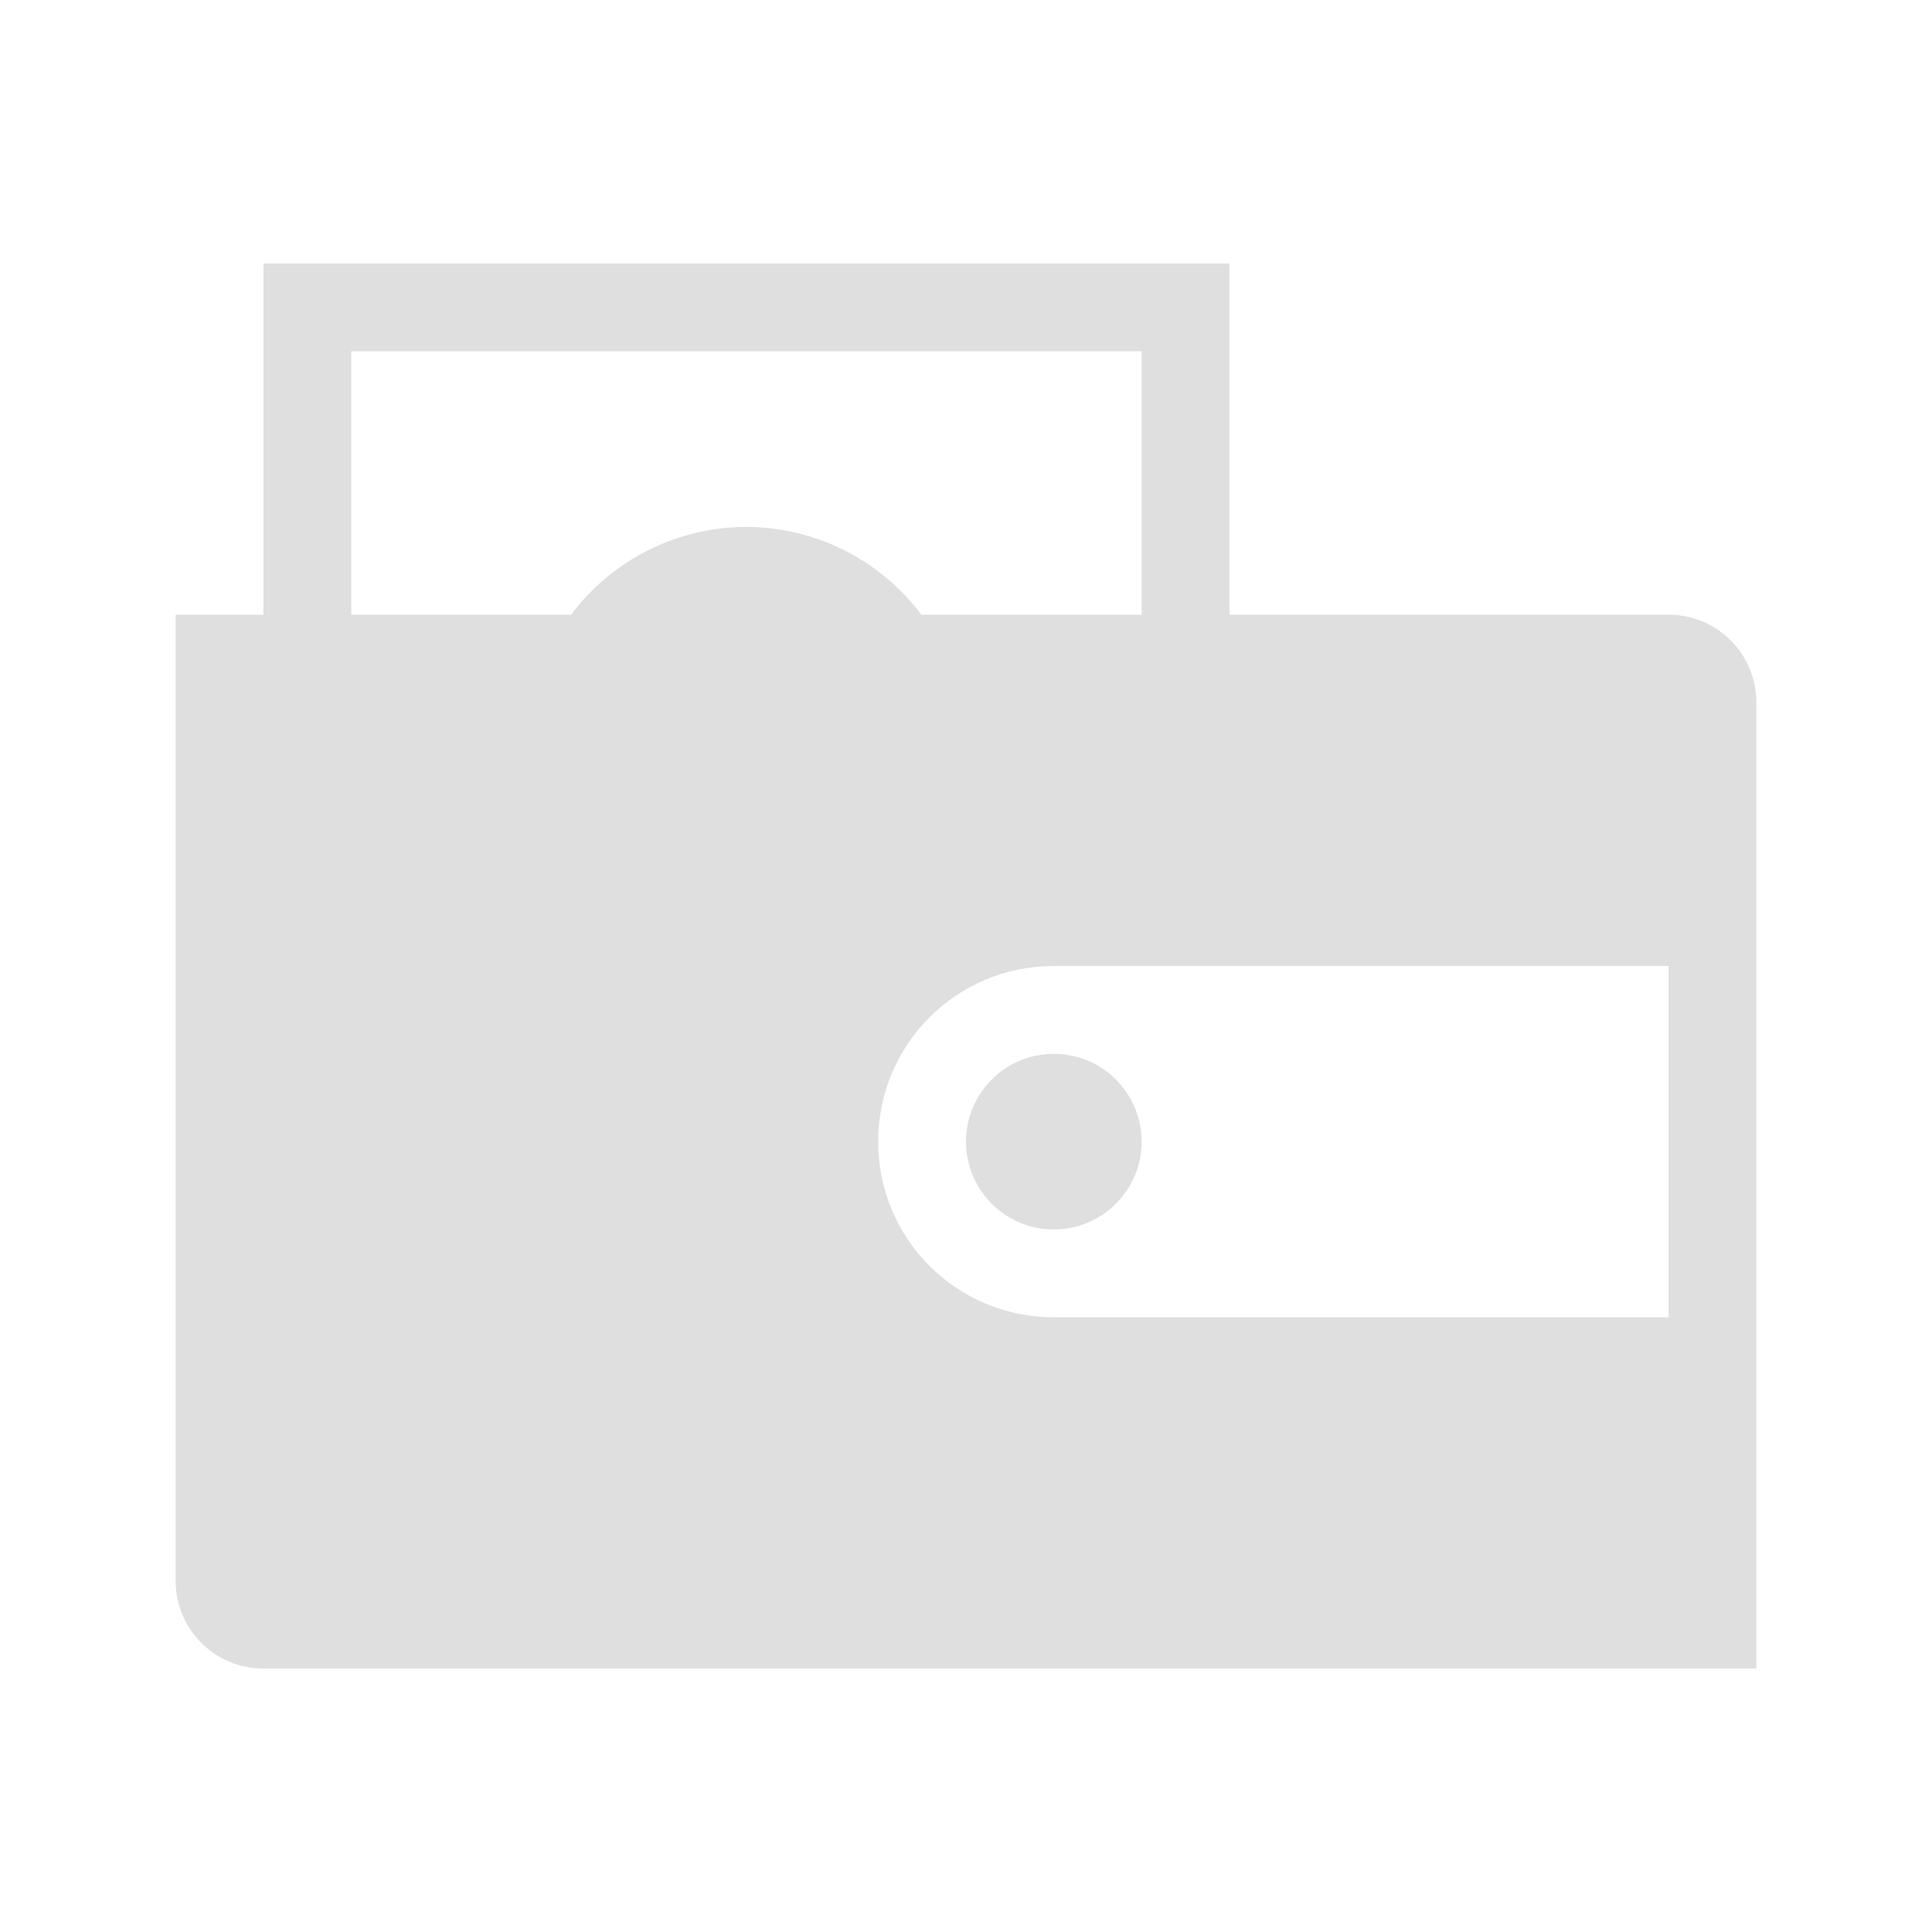
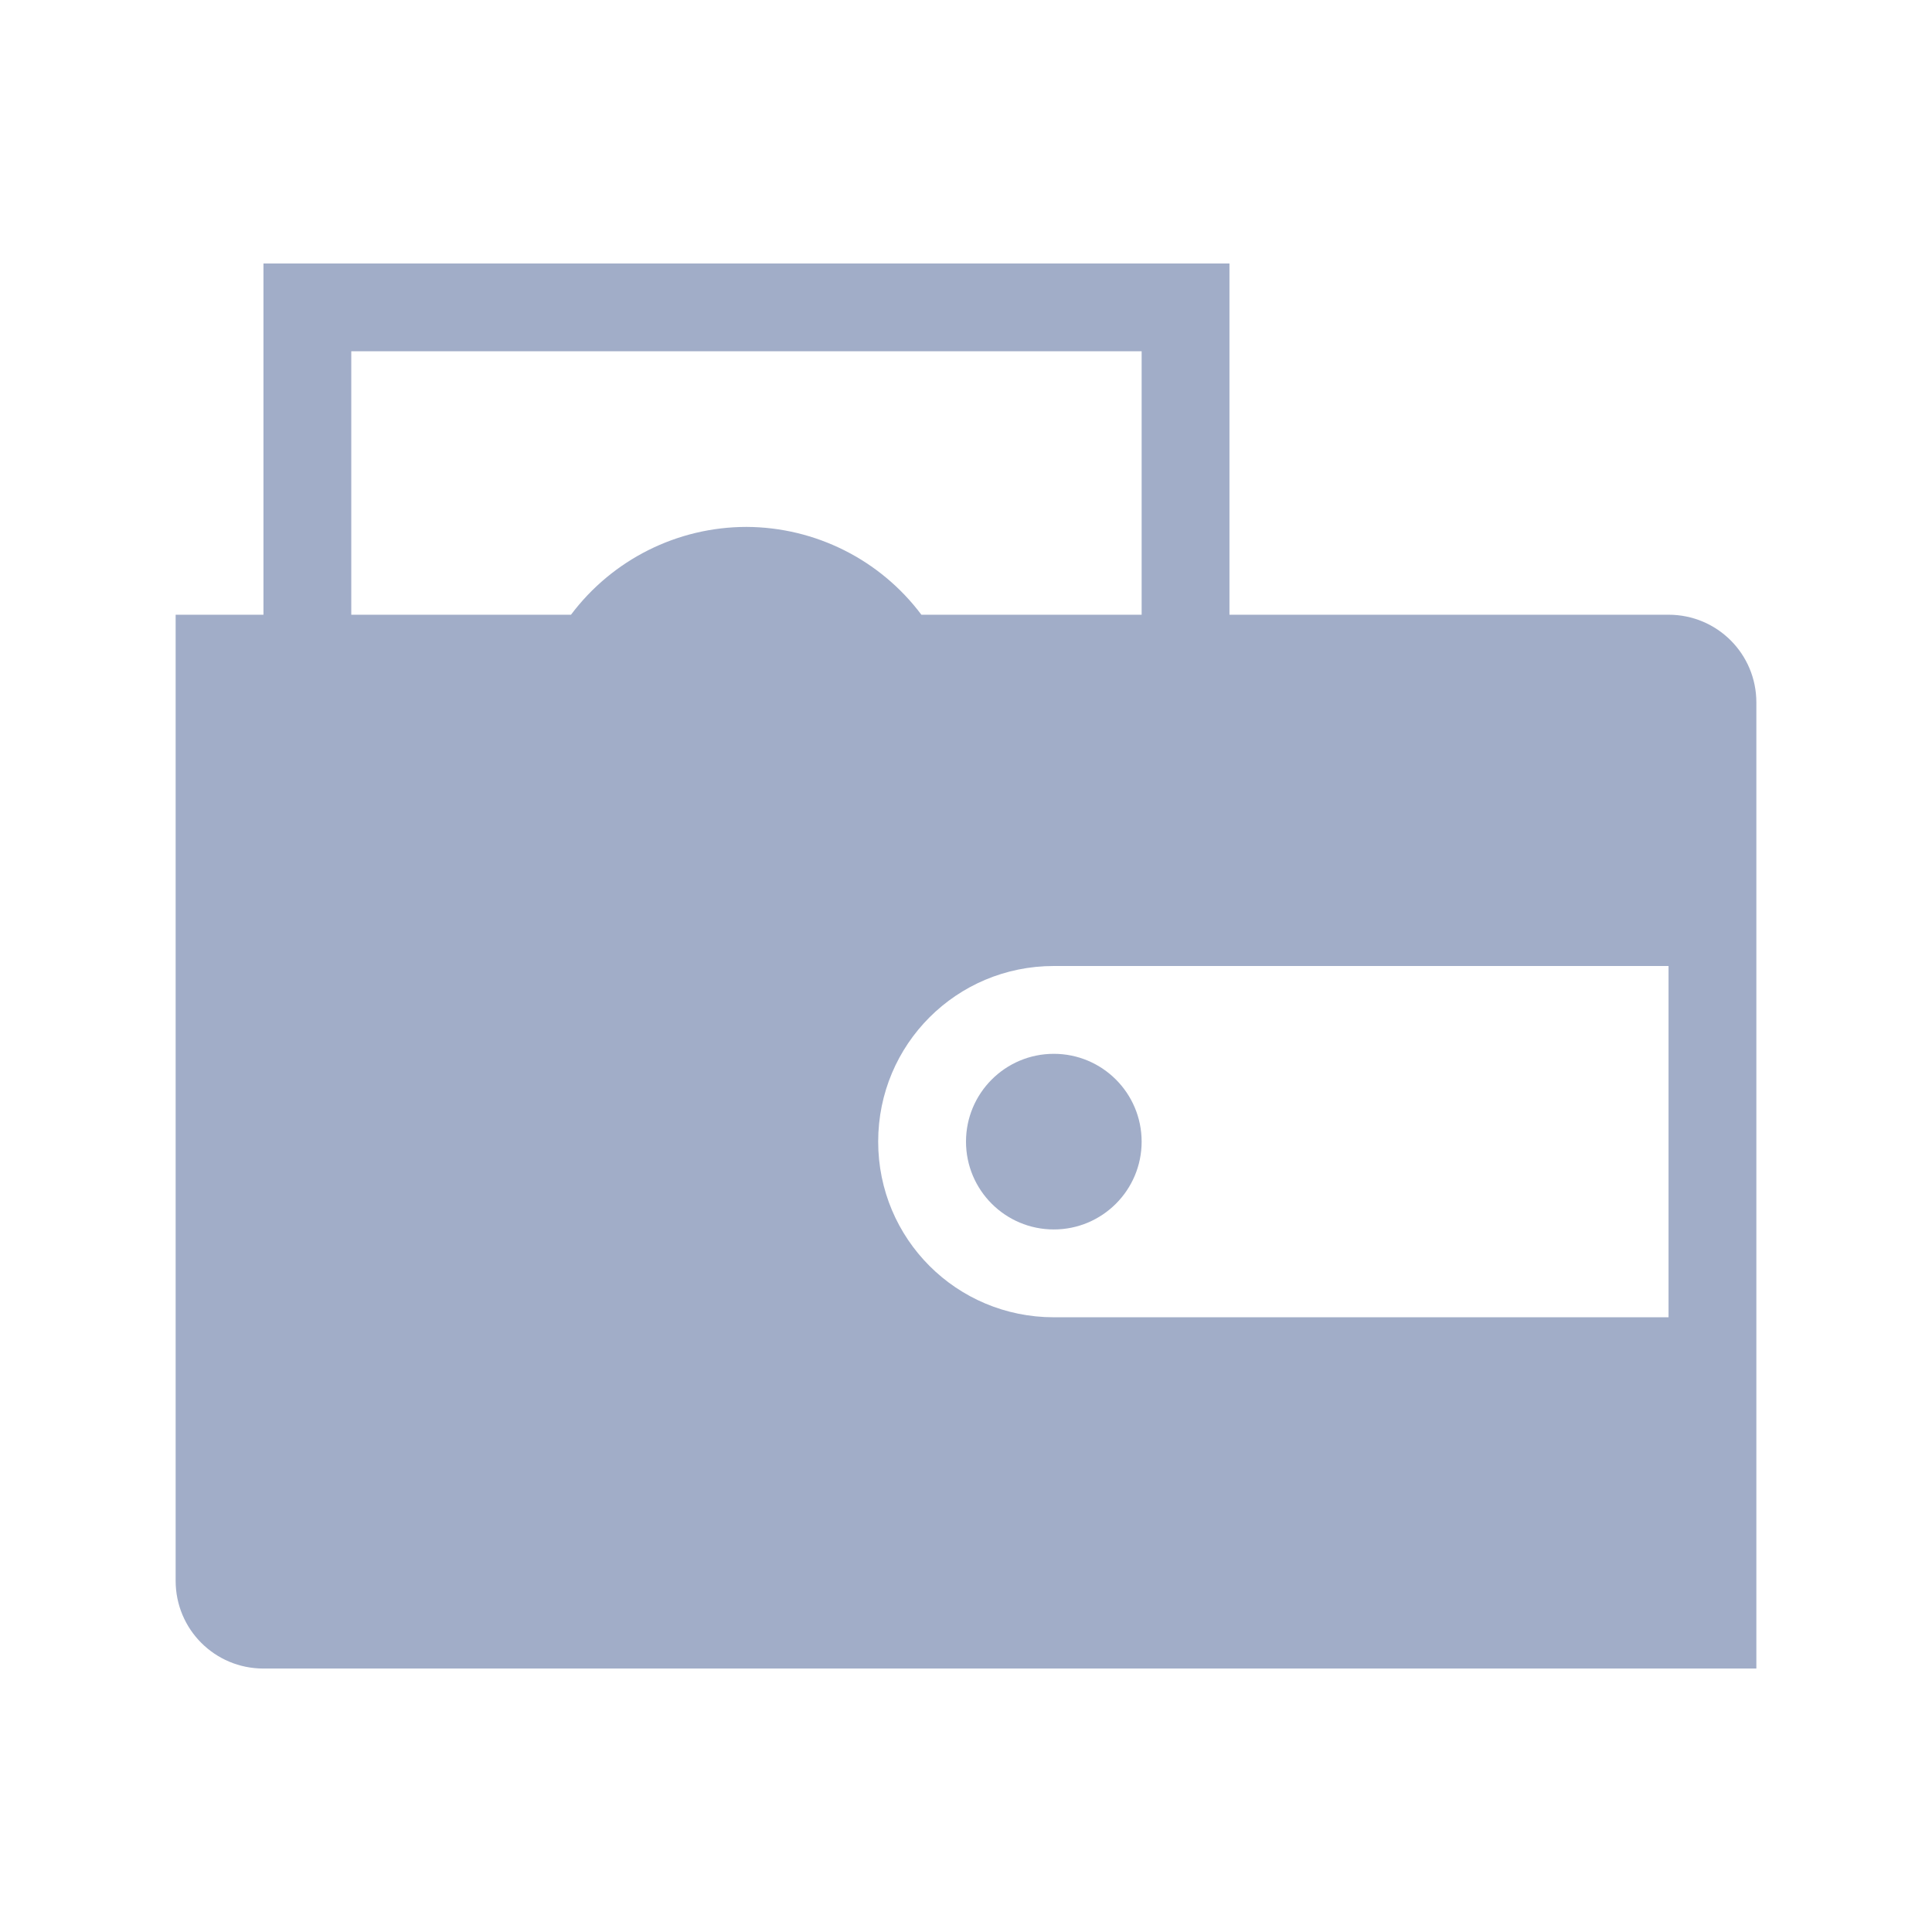
<svg xmlns="http://www.w3.org/2000/svg" id="svg" version="1.1" viewBox="0 0 22 22">
  <defs>
-     <style id="current-color-scheme" type="text/css">.ColorScheme-Text{color:#dfdfdf}</style>
+     <style id="current-color-scheme" type="text/css">.ColorScheme-Text{color:#a1adc8}</style>
  </defs>
  <g id="wallet-open">
-     <path d="m3 3v4h-1v11c0 0.554 0.446 1 1 1h17v-11c0-0.554-0.446-1-1-1h-5v-4h-11zm1 1h9v3h-2.508c-0.47-0.627-1.208-0.997-1.992-1-0.786 6.291e-4 -1.526 0.371-1.998 1h-2.502v-3zm8 7h7v4h-7c-1.108 0-2-0.892-2-2s0.892-2 2-2zm0 1a1 1 0 0 0-1 1 1 1 0 0 0 1 1 1 1 0 0 0 1-1 1 1 0 0 0-1-1z" color="#dfdfdf" fill="currentColor" />
+     <path d="m3 3v4h-1v11c0 0.554 0.446 1 1 1h17v-11c0-0.554-0.446-1-1-1h-5v-4h-11zm1 1h9v3h-2.508c-0.47-0.627-1.208-0.997-1.992-1-0.786 6.291e-4 -1.526 0.371-1.998 1h-2.502v-3zm8 7h7v4h-7c-1.108 0-2-0.892-2-2s0.892-2 2-2zm0 1a1 1 0 0 0-1 1 1 1 0 0 0 1 1 1 1 0 0 0 1-1 1 1 0 0 0-1-1z" color="#a1adc8" fill="currentColor" />
    <path d="M0 0h22v22H0z" fill="none" />
  </g>
  <g id="wallet-closed" transform="translate(28)">
-     <path transform="translate(-28)" d="m30 7v11c0 0.554 0.446 1 1 1h17v-11c0-0.554-0.446-1-1-1h-3-2-1-2.508-3.99-2.502-1-1zm10 4h7v4h-7c-1.108 0-2-0.892-2-2s0.892-2 2-2zm0 1a1 1 0 0 0-1 1 1 1 0 0 0 1 1 1 1 0 0 0 1-1 1 1 0 0 0-1-1z" color="#dfdfdf" fill="currentColor" />
+     <path transform="translate(-28)" d="m30 7v11c0 0.554 0.446 1 1 1h17v-11c0-0.554-0.446-1-1-1h-3-2-1-2.508-3.99-2.502-1-1zm10 4h7v4h-7c-1.108 0-2-0.892-2-2s0.892-2 2-2zm0 1a1 1 0 0 0-1 1 1 1 0 0 0 1 1 1 1 0 0 0 1-1 1 1 0 0 0-1-1z" color="#a1adc8" fill="currentColor" />
    <path d="m0 0h22v22h-22z" fill="none" />
  </g>
</svg>
